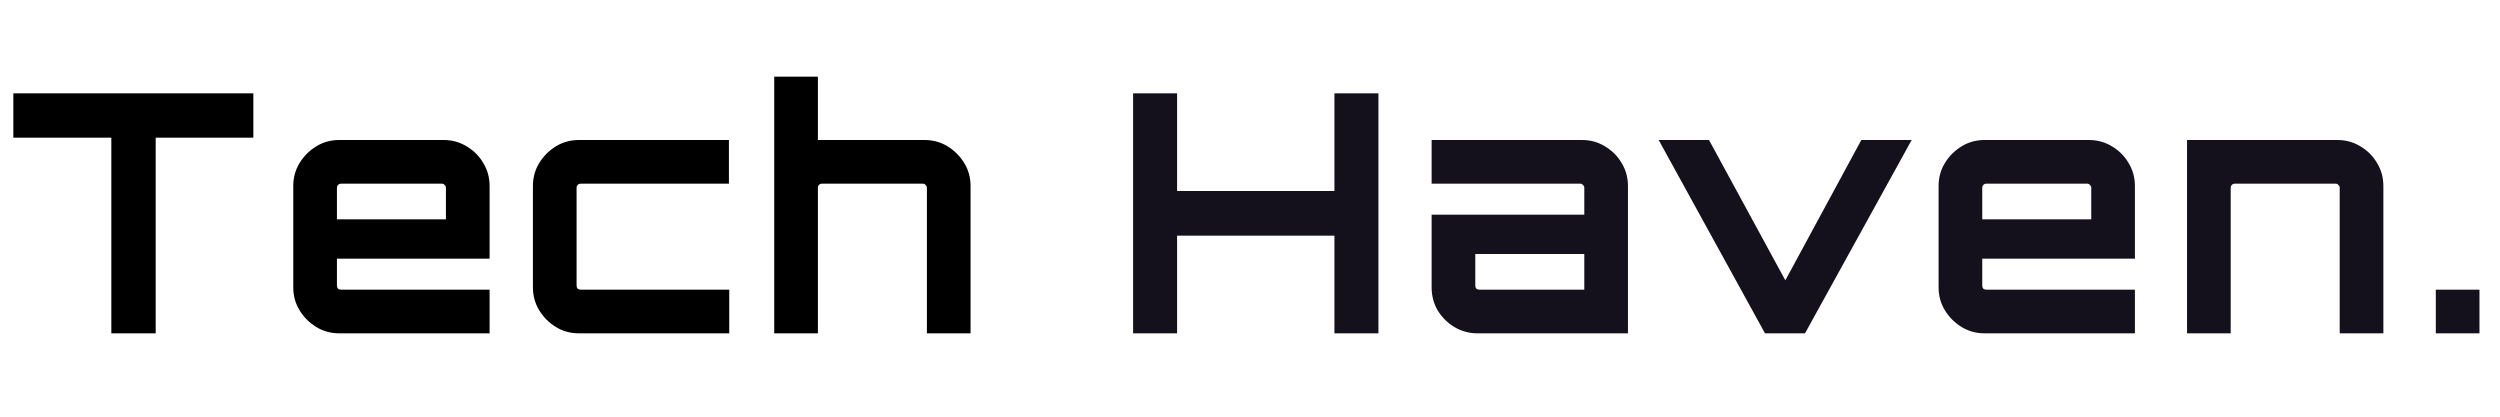
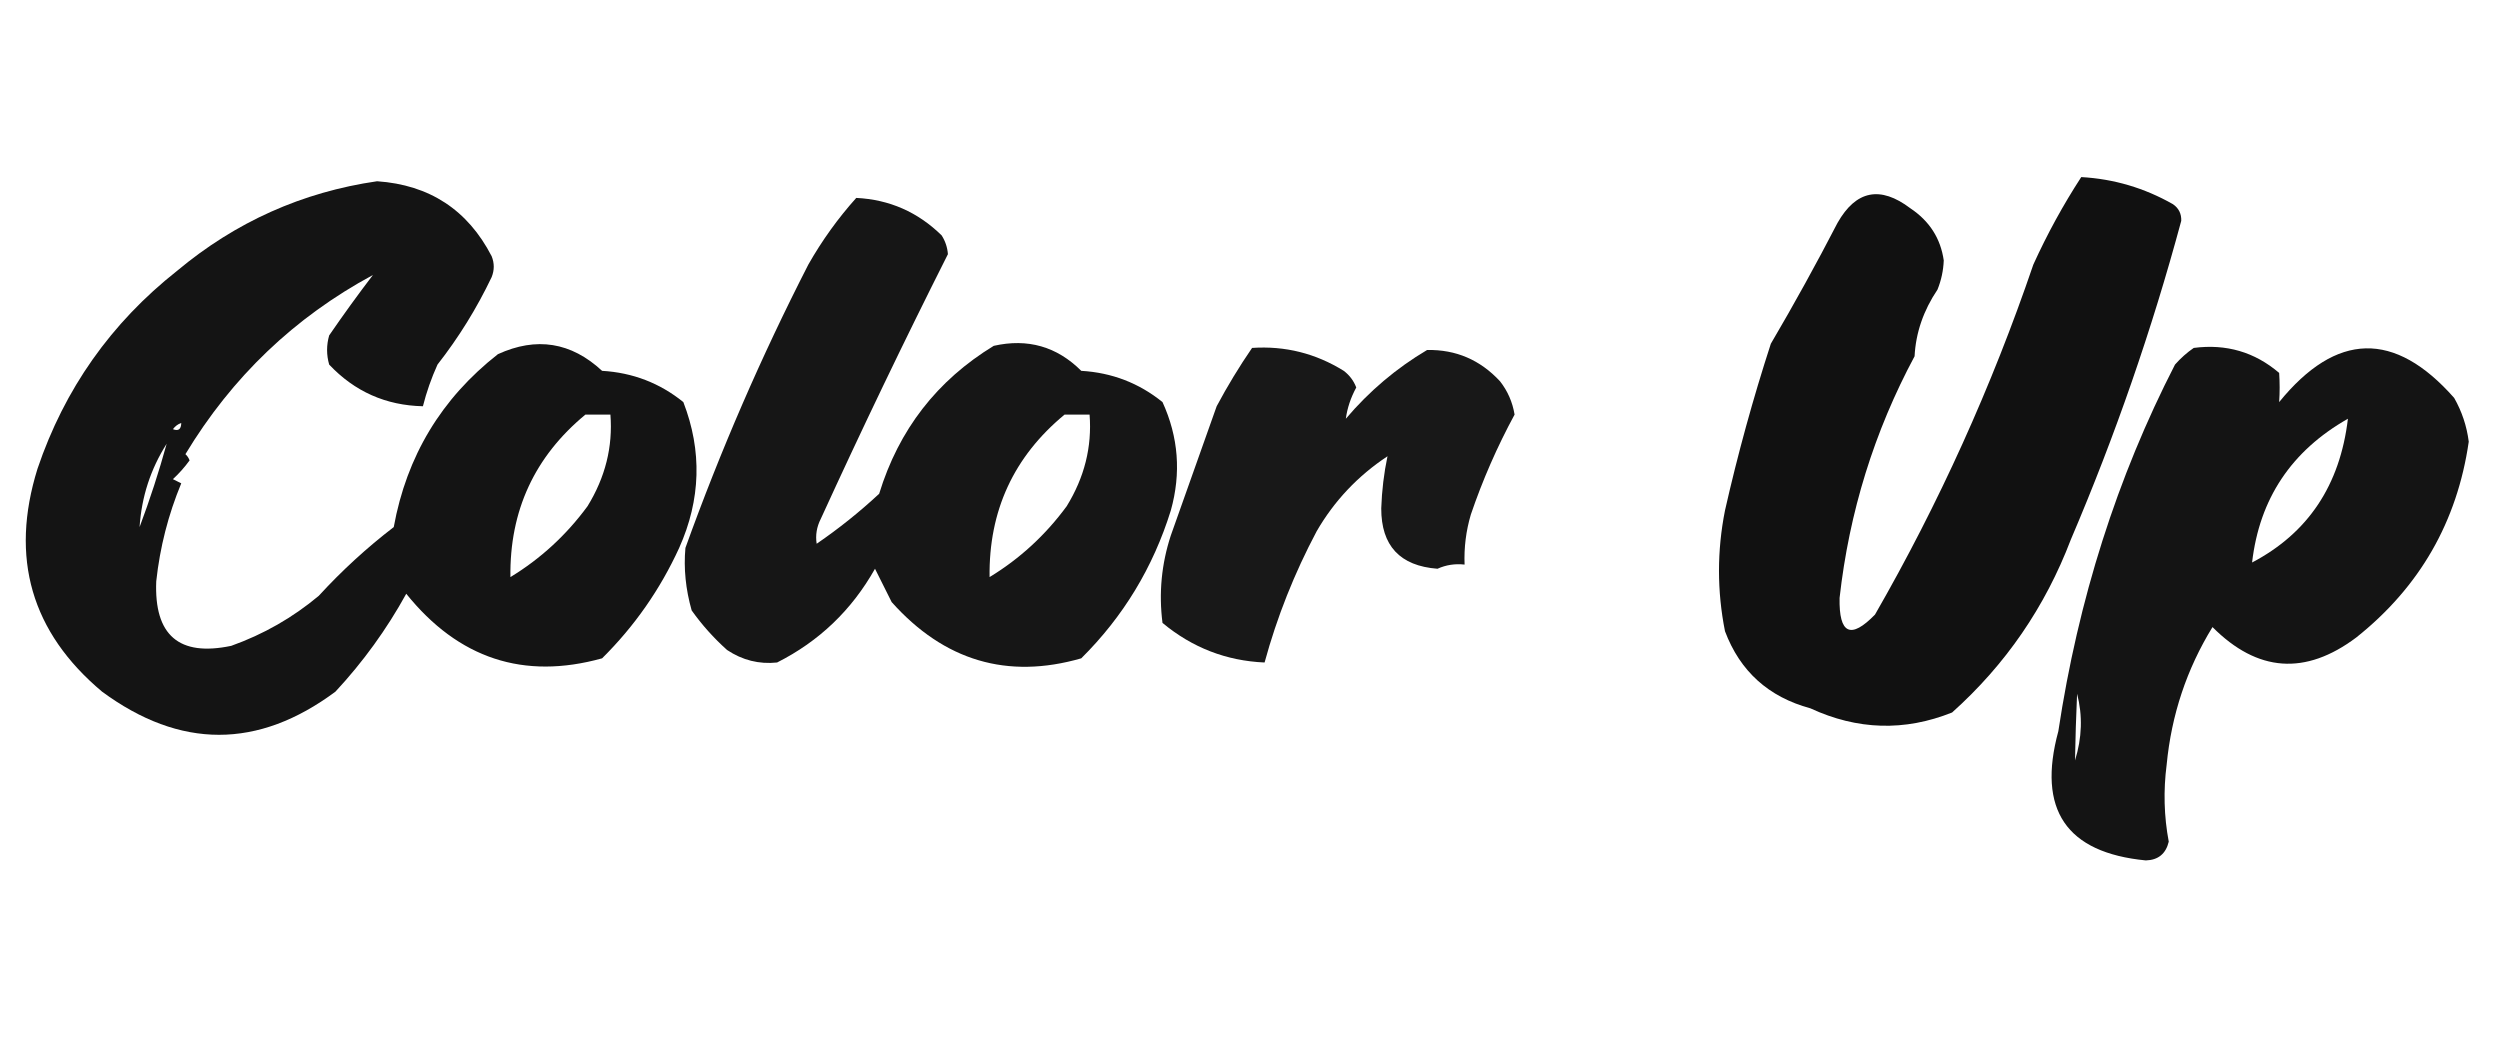
- <svg xmlns="http://www.w3.org/2000/svg" width="180" height="30" viewBox="0 0 180 30" fill="none">
-   <path d="M8.016 24V9.912H0.96V6.72H18.241V9.912H11.209V24H8.016ZM24.427 24C23.819 24 23.267 23.848 22.771 23.544C22.275 23.24 21.875 22.84 21.571 22.344C21.267 21.848 21.115 21.296 21.115 20.688V13.392C21.115 12.784 21.267 12.232 21.571 11.736C21.875 11.24 22.275 10.84 22.771 10.536C23.267 10.232 23.819 10.08 24.427 10.08H31.939C32.547 10.08 33.099 10.232 33.595 10.536C34.107 10.84 34.507 11.24 34.795 11.736C35.099 12.232 35.251 12.784 35.251 13.392V18.624H24.259V20.568C24.259 20.648 24.283 20.72 24.331 20.784C24.395 20.832 24.467 20.856 24.547 20.856H35.251V24H24.427ZM24.259 15.792H32.107V13.512C32.107 13.432 32.075 13.368 32.011 13.32C31.963 13.256 31.899 13.224 31.819 13.224H24.547C24.467 13.224 24.395 13.256 24.331 13.32C24.283 13.368 24.259 13.432 24.259 13.512V15.792ZM41.682 24C41.074 24 40.522 23.848 40.026 23.544C39.53 23.24 39.13 22.84 38.826 22.344C38.522 21.848 38.37 21.296 38.37 20.688V13.392C38.37 12.784 38.522 12.232 38.826 11.736C39.13 11.24 39.53 10.84 40.026 10.536C40.522 10.232 41.074 10.08 41.682 10.08H52.482V13.224H41.802C41.722 13.224 41.65 13.256 41.586 13.32C41.538 13.368 41.514 13.432 41.514 13.512V20.568C41.514 20.648 41.538 20.72 41.586 20.784C41.65 20.832 41.722 20.856 41.802 20.856H52.506V24H41.682ZM55.744 24V5.52H58.888V10.08H66.568C67.176 10.08 67.728 10.232 68.224 10.536C68.72 10.84 69.12 11.24 69.424 11.736C69.728 12.232 69.88 12.784 69.88 13.392V24H66.736V13.512C66.736 13.432 66.704 13.368 66.64 13.32C66.592 13.256 66.528 13.224 66.448 13.224H59.176C59.096 13.224 59.024 13.256 58.96 13.32C58.912 13.368 58.888 13.432 58.888 13.512V24H55.744Z" fill="black" />
-   <path d="M81.583 24V6.72H84.751V13.752H96.079V6.72H99.247V24H96.079V16.968H84.751V24H81.583ZM106.389 24C105.781 24 105.221 23.848 104.709 23.544C104.213 23.24 103.813 22.84 103.509 22.344C103.221 21.848 103.077 21.296 103.077 20.688V15.456H114.069V13.512C114.069 13.432 114.037 13.368 113.973 13.32C113.925 13.256 113.861 13.224 113.781 13.224H103.077V10.08H113.901C114.509 10.08 115.061 10.232 115.557 10.536C116.069 10.84 116.469 11.24 116.757 11.736C117.061 12.232 117.213 12.784 117.213 13.392V24H106.389ZM106.509 20.856H114.069V18.288H106.221V20.568C106.221 20.648 106.245 20.72 106.293 20.784C106.357 20.832 106.429 20.856 106.509 20.856ZM127.08 24L119.424 10.08H123.048L128.544 20.184L134.016 10.08H137.64L129.96 24H127.08ZM142.89 24C142.282 24 141.73 23.848 141.234 23.544C140.738 23.24 140.338 22.84 140.034 22.344C139.73 21.848 139.578 21.296 139.578 20.688V13.392C139.578 12.784 139.73 12.232 140.034 11.736C140.338 11.24 140.738 10.84 141.234 10.536C141.73 10.232 142.282 10.08 142.89 10.08H150.402C151.01 10.08 151.562 10.232 152.058 10.536C152.57 10.84 152.97 11.24 153.258 11.736C153.562 12.232 153.714 12.784 153.714 13.392V18.624H142.722V20.568C142.722 20.648 142.746 20.72 142.794 20.784C142.858 20.832 142.93 20.856 143.01 20.856H153.714V24H142.89ZM142.722 15.792H150.57V13.512C150.57 13.432 150.538 13.368 150.474 13.32C150.426 13.256 150.362 13.224 150.282 13.224H143.01C142.93 13.224 142.858 13.256 142.794 13.32C142.746 13.368 142.722 13.432 142.722 13.512V15.792ZM157.467 24V10.08H168.291C168.899 10.08 169.451 10.232 169.947 10.536C170.459 10.84 170.859 11.24 171.147 11.736C171.451 12.232 171.603 12.784 171.603 13.392V24H168.459V13.512C168.459 13.432 168.427 13.368 168.363 13.32C168.315 13.256 168.251 13.224 168.171 13.224H160.899C160.819 13.224 160.747 13.256 160.683 13.32C160.635 13.368 160.611 13.432 160.611 13.512V24H157.467ZM175.378 24V20.856H178.522V24H175.378Z" fill="#14111C" />
+ <svg xmlns="http://www.w3.org/2000/svg" version="1.1" width="600px" height="250px" style="shape-rendering:geometricPrecision; text-rendering:geometricPrecision; image-rendering:optimizeQuality; fill-rule:evenodd; clip-rule:evenodd">
+   <g>
+     <path style="opacity:0.931" fill="#000000" d="M 499.5,42.5 C 507.328,42.942 514.661,45.109 521.5,49C 522.894,49.956 523.561,51.289 523.5,53C 516.479,79.061 507.646,104.561 497,129.5C 490.834,145.68 481.334,159.513 468.5,171C 457.104,175.555 445.771,175.222 434.5,170C 424.447,167.275 417.614,161.109 414,151.5C 412.077,141.844 412.077,132.177 414,122.5C 417.065,108.976 420.731,95.643 425,82.5C 430.601,72.962 435.935,63.296 441,53.5C 445.433,45.68 451.266,44.513 458.5,50C 463.077,53.052 465.743,57.218 466.5,62.5C 466.406,64.923 465.906,67.256 465,69.5C 461.623,74.526 459.79,79.86 459.5,85.5C 449.806,103.588 443.806,122.921 441.5,143.5C 441.329,152.169 444.162,153.502 450,147.5C 465.341,120.81 478.008,92.81 488,63.5C 491.323,56.184 495.157,49.184 499.5,42.5 Z" />
+   </g>
+   <g>
+     <path style="opacity:0.92" fill="#000000" d="M 90.5,43.5 C 103.079,44.368 112.246,50.368 118,61.5C 118.667,63.167 118.667,64.833 118,66.5C 114.418,74.003 110.085,81.003 105,87.5C 103.526,90.756 102.36,94.089 101.5,97.5C 92.613,97.307 85.113,93.974 79,87.5C 78.333,85.167 78.333,82.833 79,80.5C 82.378,75.578 85.878,70.745 89.5,66C 70.685,76.144 55.685,90.478 44.5,109C 44.957,109.414 45.291,109.914 45.5,110.5C 44.294,112.149 42.961,113.649 41.5,115C 42.167,115.333 42.833,115.667 43.5,116C 40.38,123.53 38.38,131.364 37.5,139.5C 36.965,152.473 42.965,157.64 55.5,155C 63.252,152.232 70.252,148.232 76.5,143C 82.05,136.947 88.05,131.447 94.5,126.5C 97.597,109.466 105.93,95.633 119.5,85C 128.737,80.778 137.071,82.112 144.5,89C 151.859,89.436 158.359,91.936 164,96.5C 168.534,108.217 168.201,119.883 163,131.5C 158.434,141.469 152.268,150.303 144.5,158C 125.685,163.23 110.019,158.063 97.5,142.5C 92.801,151.032 87.135,158.866 80.5,166C 61.923,179.805 43.257,179.805 24.5,166C 7.503,151.728 2.336,133.895 9,112.5C 15.477,93.357 26.644,77.523 42.5,65C 56.531,53.274 72.531,46.107 90.5,43.5 Z M 140.5,99.5 C 142.5,99.5 144.5,99.5 146.5,99.5C 147.103,107.238 145.27,114.571 141,121.5C 135.902,128.435 129.736,134.102 122.5,138.5C 122.287,122.595 128.287,109.595 140.5,99.5 Z M 43.5,101.5 C 43.483,103.028 42.816,103.528 41.5,103C 42.044,102.283 42.711,101.783 43.5,101.5 Z M 33.5,126.5 C 33.968,119.262 36.135,112.595 40,106.5C 38.135,113.263 35.968,119.93 33.5,126.5 Z" />
+   </g>
+   <g>
+     <path style="opacity:0.914" fill="#000000" d="M 205.5,47.5 C 213.448,47.889 220.281,50.889 226,56.5C 226.875,57.873 227.375,59.373 227.5,61C 216.963,81.91 206.796,103.076 197,124.5C 196.009,126.447 195.675,128.447 196,130.5C 201.289,126.88 206.289,122.88 211,118.5C 215.708,103.135 224.875,91.302 238.5,83C 246.65,81.163 253.65,83.163 259.5,89C 266.859,89.436 273.359,91.936 279,96.5C 282.837,104.881 283.504,113.547 281,122.5C 276.762,136.148 269.596,147.982 259.5,158C 241.774,163.1 226.607,158.6 214,144.5C 212.66,141.798 211.327,139.131 210,136.5C 204.423,146.412 196.59,153.912 186.5,159C 182.186,159.455 178.186,158.455 174.5,156C 171.296,153.131 168.463,149.965 166,146.5C 164.558,141.42 164.058,136.42 164.5,131.5C 172.874,108.215 182.707,85.548 194,63.5C 197.277,57.73 201.11,52.397 205.5,47.5 Z M 255.5,99.5 C 257.5,99.5 259.5,99.5 261.5,99.5C 262.103,107.238 260.27,114.571 256,121.5C 250.902,128.435 244.736,134.102 237.5,138.5C 237.287,122.595 243.287,109.595 255.5,99.5 Z" />
+   </g>
+   <g>
+     <path style="opacity:0.904" fill="#000000" d="M 300.5,83.5 C 308.413,82.97 315.746,84.803 322.5,89C 323.899,90.062 324.899,91.395 325.5,93C 324.173,95.453 323.339,97.953 323,100.5C 328.62,93.873 335.12,88.373 342.5,84C 349.404,83.865 355.237,86.365 360,91.5C 361.84,93.848 363.007,96.515 363.5,99.5C 359.318,107.216 355.818,115.216 353,123.5C 351.844,127.418 351.344,131.418 351.5,135.5C 349.208,135.244 347.041,135.577 345,136.5C 335.981,135.816 331.481,130.983 331.5,122C 331.647,117.709 332.147,113.543 333,109.5C 325.894,114.203 320.227,120.203 316,127.5C 310.634,137.613 306.467,148.113 303.5,159C 294.311,158.602 286.145,155.435 279,149.5C 278.088,142.351 278.755,135.351 281,128.5C 284.67,118.156 288.337,107.822 292,97.5C 294.593,92.639 297.427,87.972 300.5,83.5 Z" />
+   </g>
+   <g>
+     <path style="opacity:0.919" fill="#000000" d="M 526.5,83.5 C 534.295,82.487 541.128,84.487 547,89.5C 547.155,91.856 547.155,94.189 547,96.5C 560.715,79.643 574.715,79.309 589,95.5C 590.858,98.763 592.025,102.263 592.5,106C 589.722,125.22 580.722,140.886 565.5,153C 553.287,162.158 541.787,161.325 531,150.5C 524.812,160.568 521.146,171.568 520,183.5C 519.191,189.749 519.358,195.916 520.5,202C 519.801,204.909 517.967,206.409 515,206.5C 495.887,204.648 488.887,194.314 494,175.5C 498.776,143.872 508.109,114.539 522,87.5C 523.397,85.93 524.897,84.596 526.5,83.5 Z M 563.5,100.5 C 561.607,116.442 553.94,127.942 540.5,135C 542.266,119.705 549.933,108.205 563.5,100.5 Z M 498.5,166.5 C 499.86,171.739 499.693,177.072 498,182.5C 498.096,177.191 498.262,171.858 498.5,166.5 Z" />
+   </g>
</svg>
